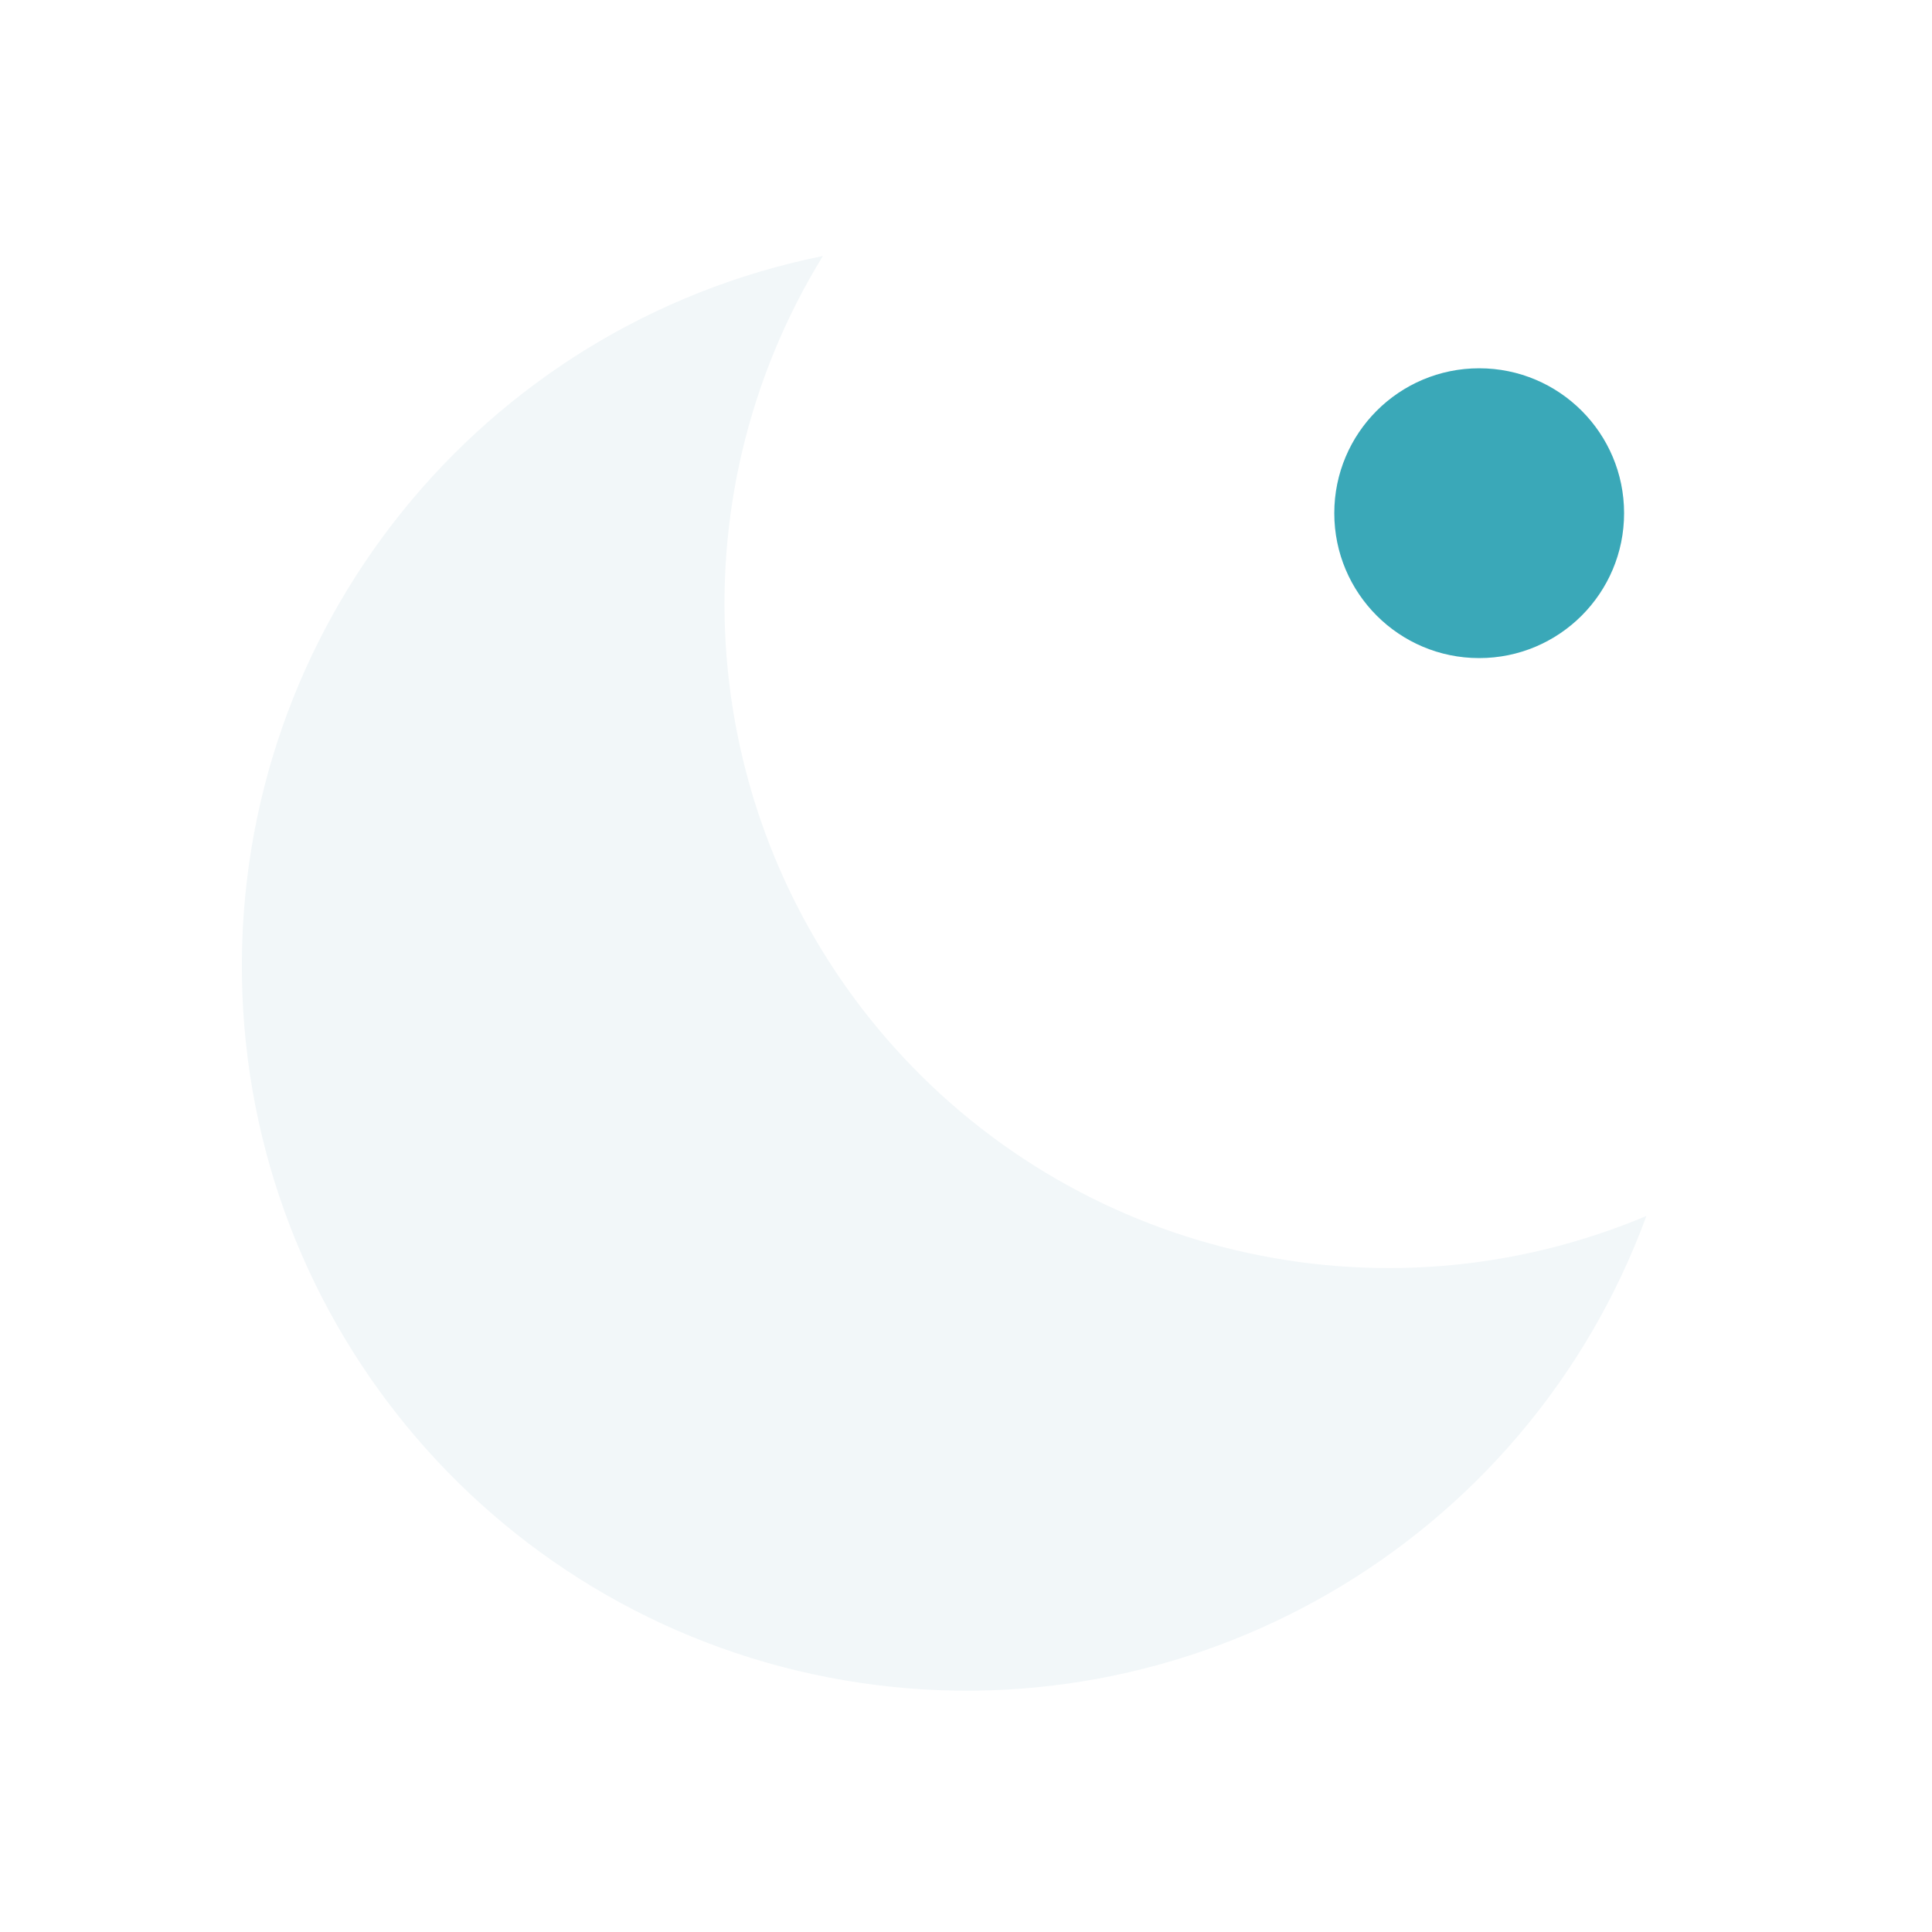
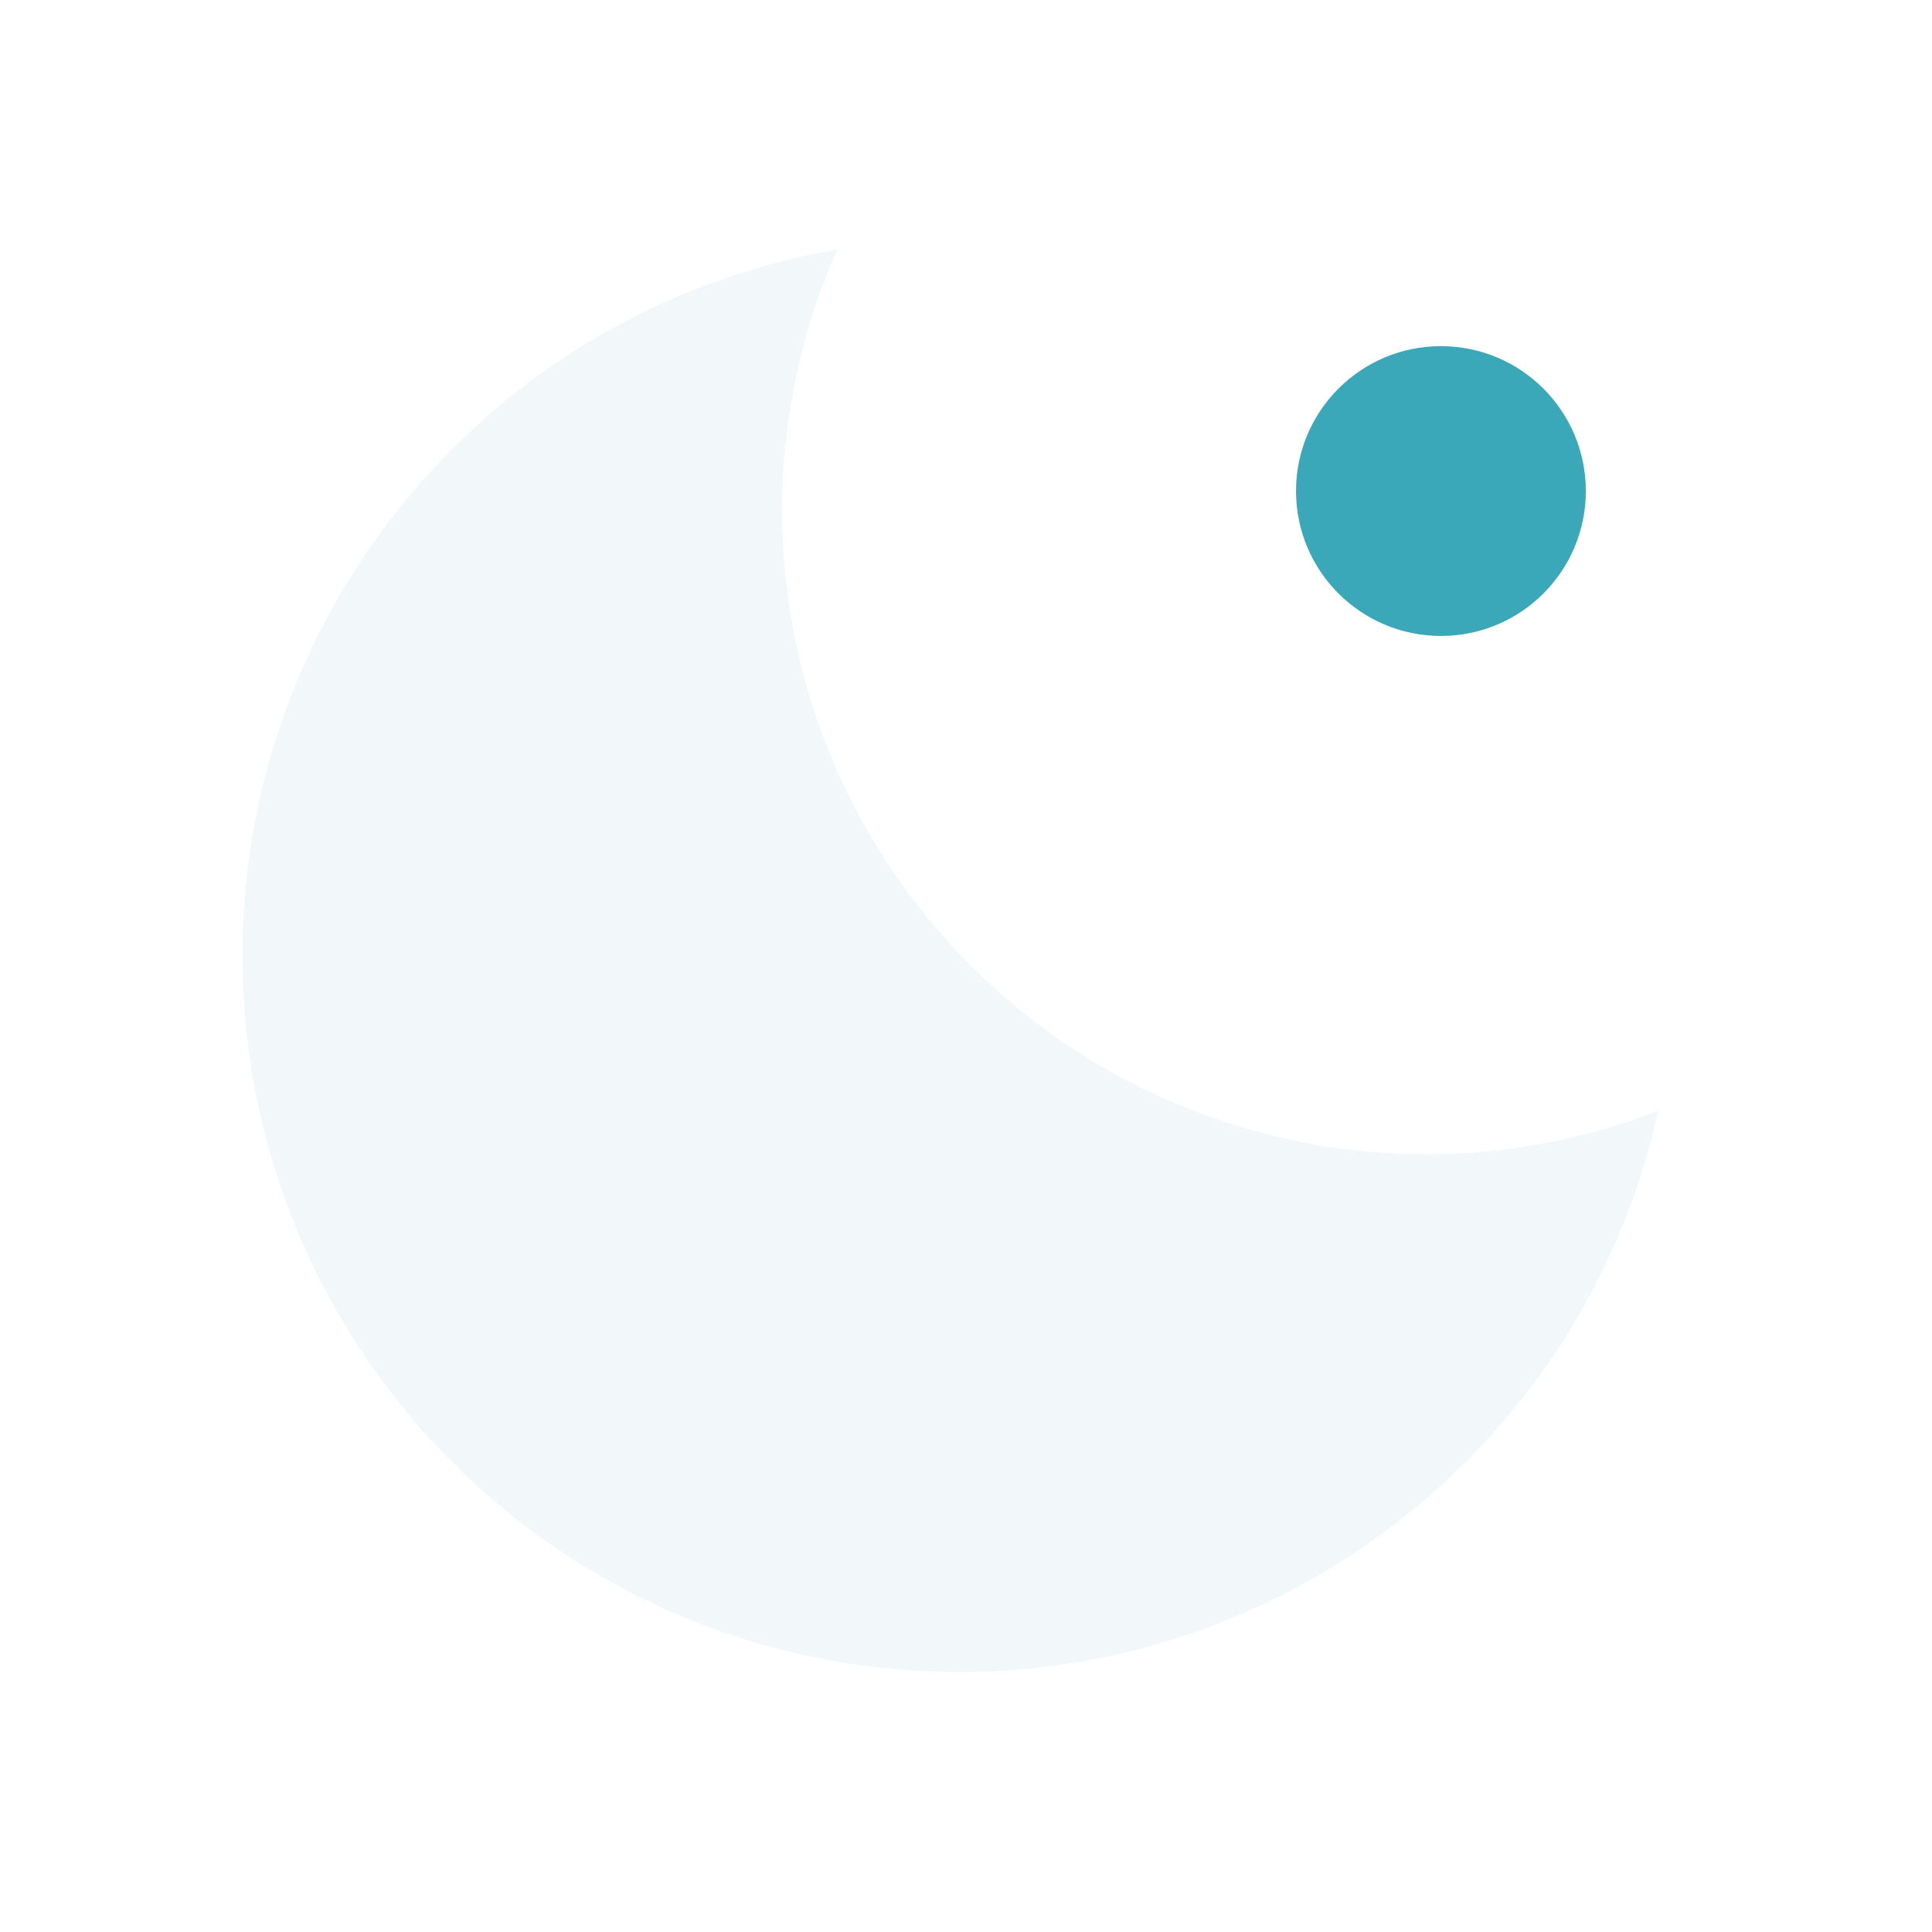
- <svg xmlns="http://www.w3.org/2000/svg" viewBox="0 0 32 32">
-   <path fill="#F2F7F9" d="M13.63 4.24A12 12 0 1 0 27.27 20.14A11 11 0 0 1 13.63 4.24Z" />
-   <circle cx="24.5" cy="8.5" r="2.4" fill="#3AA8B8" />
+ <svg xmlns="http://www.w3.org/2000/svg" viewBox="0 0 32 32" fill="currentColor">
+   <g transform="translate(-5.333 -5.333) scale(1.3333)">
+     <path fill="#F2F7F9" d="M14.4 7.1A8.9 8.9 0 1 0 24.6 17.8A8 8 0 0 1 14.4 7.1Z" />
+     <circle cx="21.9" cy="10.1" r="1.8" fill="#3AA8B8" />
+   </g>
</svg>
